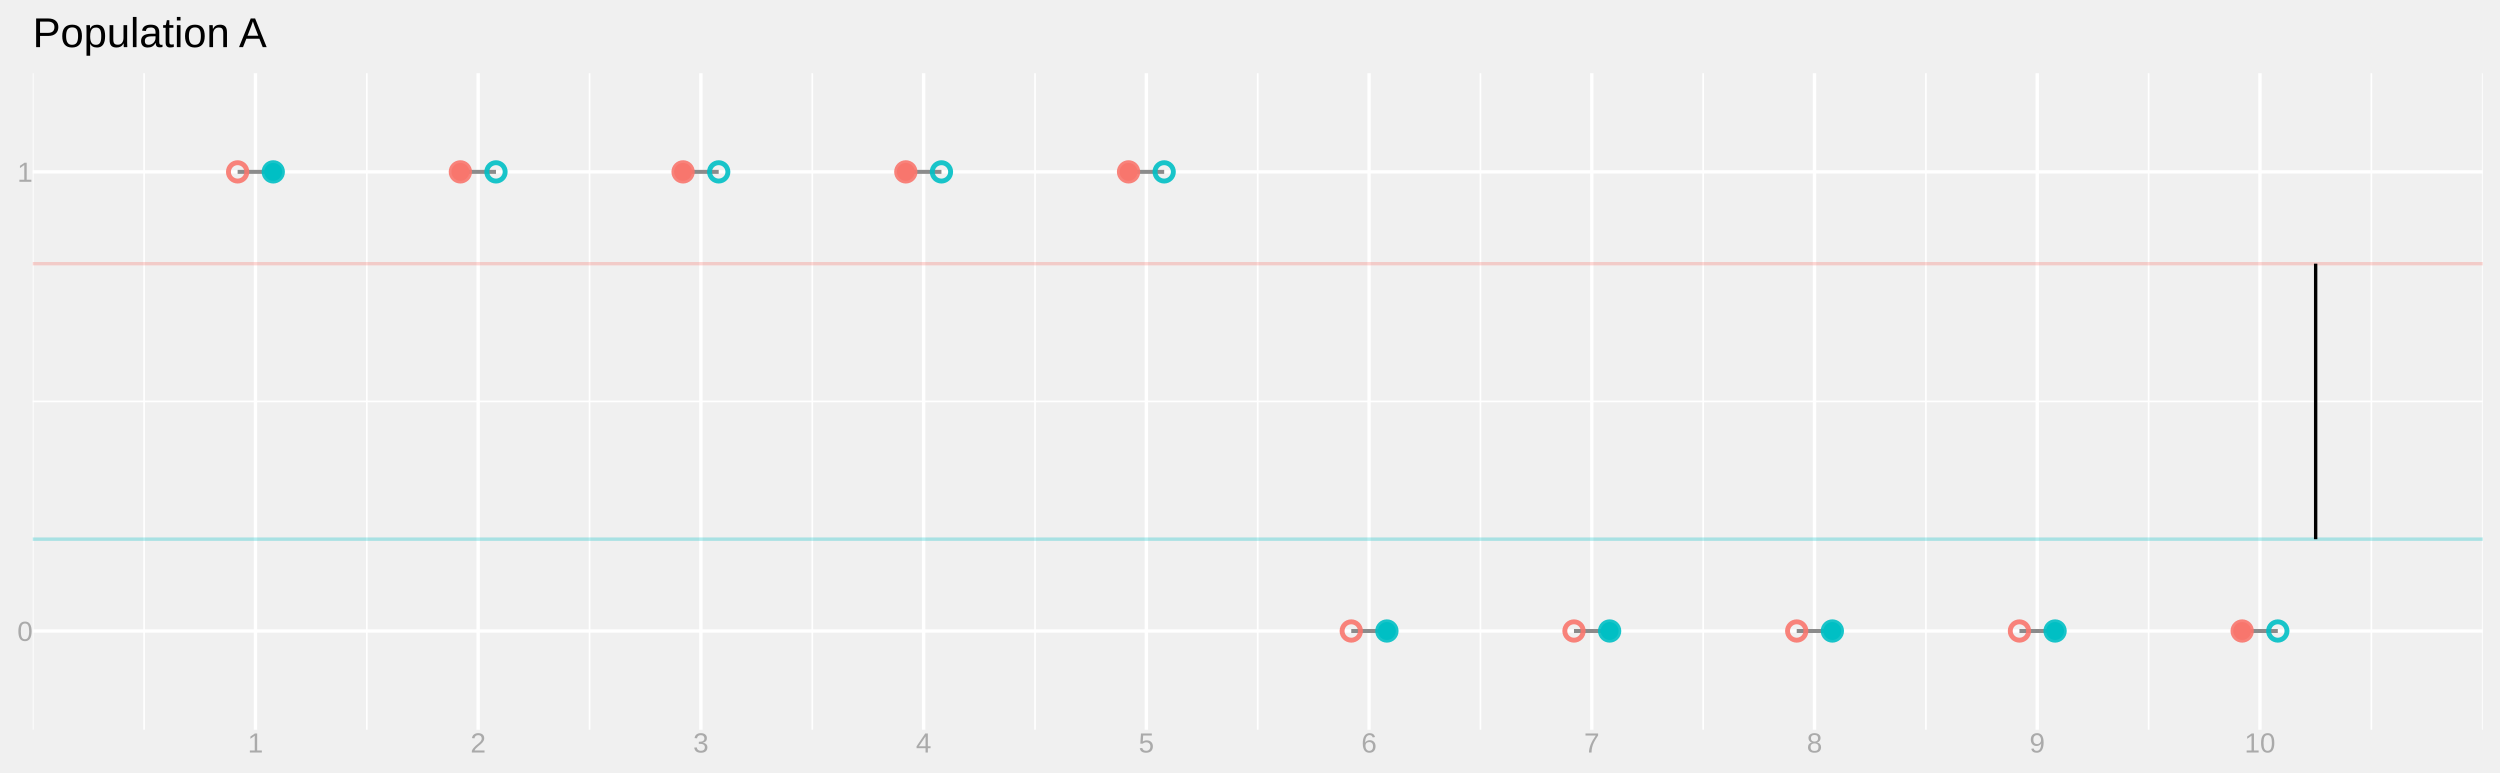
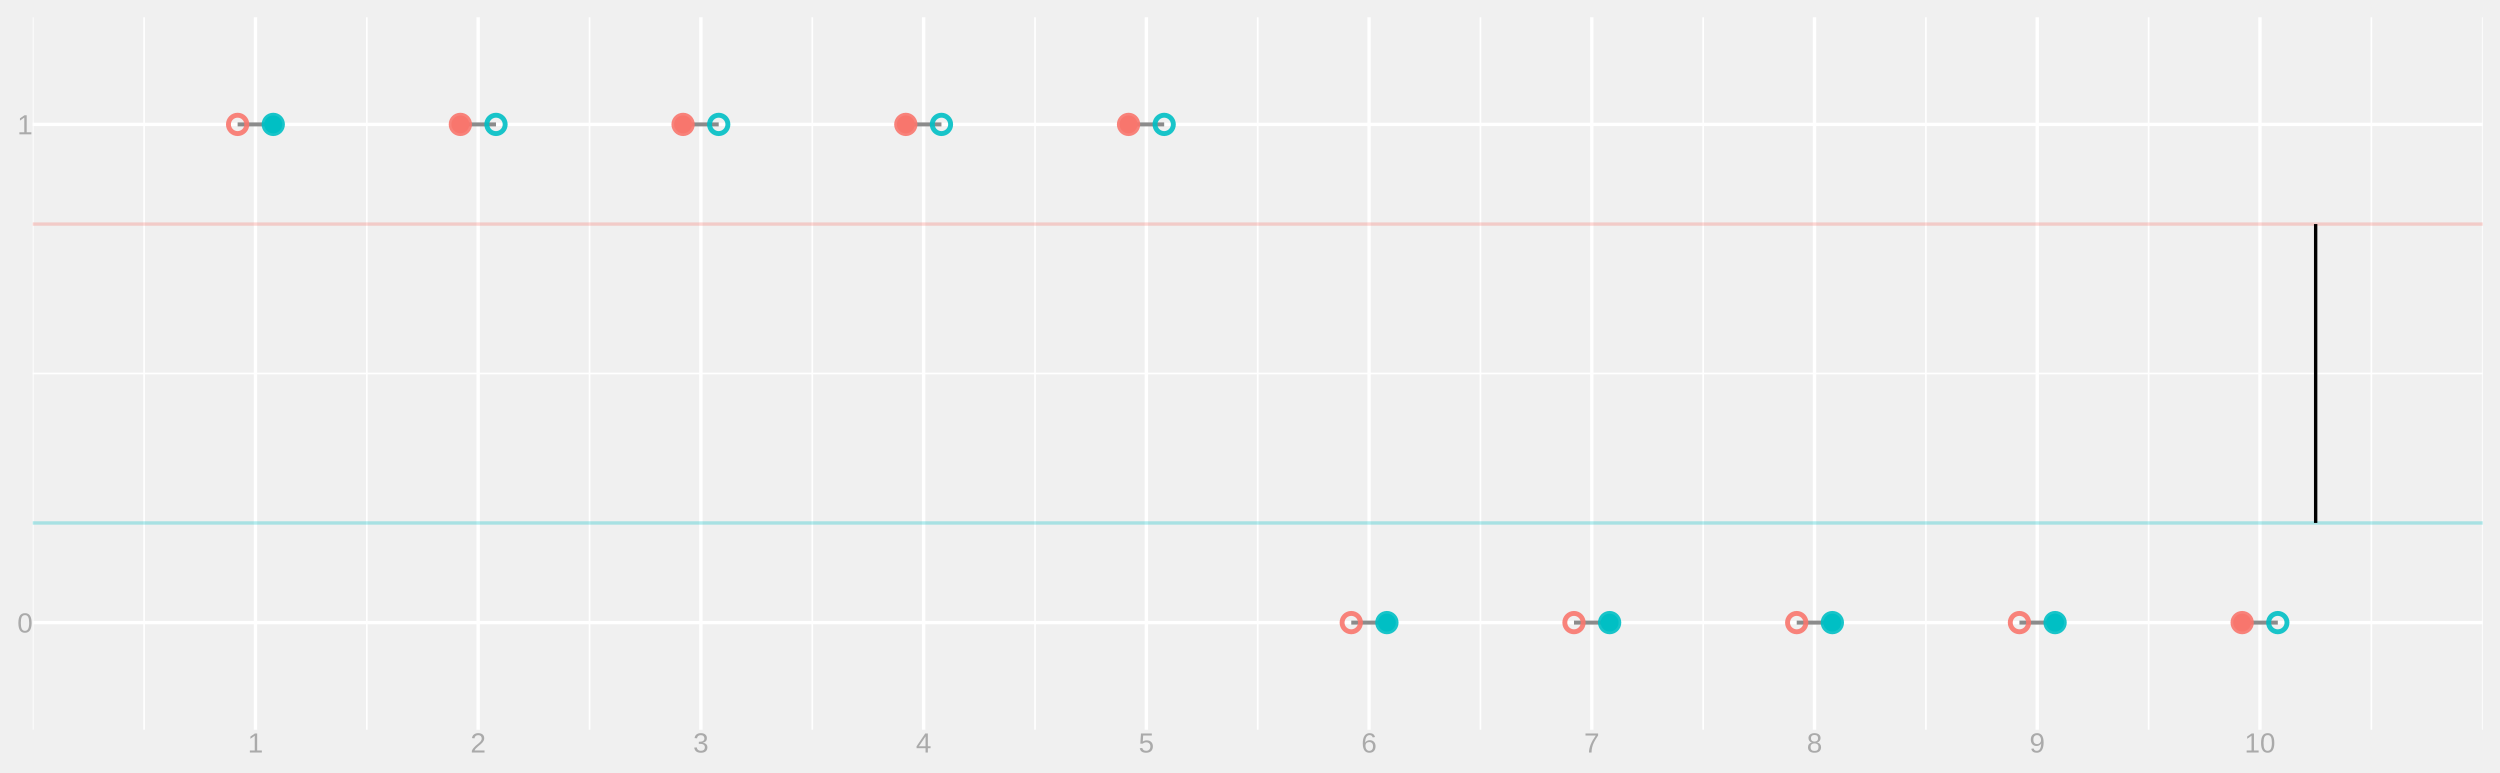
<svg xmlns="http://www.w3.org/2000/svg" width="792.00pt" height="244.80pt" viewBox="0 0 792.00 244.80">
  <g class="svglite">
    <defs>
      <style type="text/css">
    .svglite line, .svglite polyline, .svglite polygon, .svglite path, .svglite rect, .svglite circle {
      fill: none;
      stroke: #000000;
      stroke-linecap: round;
      stroke-linejoin: round;
      stroke-miterlimit: 10.00;
    }
    .svglite text {
      white-space: pre;
    }
    .svglite g.glyphgroup path {
      fill: inherit;
      stroke: none;
    }
  </style>
    </defs>
    <rect width="100%" height="100%" style="stroke: none; fill: none;" />
    <defs>
      <clipPath id="cpMC4wMHw3OTIuMDB8MC4wMHwyNDQuODA=">
        <rect x="0.00" y="0.00" width="792.00" height="244.80" />
      </clipPath>
    </defs>
    <g clip-path="url(#cpMC4wMHw3OTIuMDB8MC4wMHwyNDQuODA=)">
      <rect x="0.00" y="0.00" width="792.00" height="244.80" style="stroke-width: 1.07; stroke: none;" />
    </g>
    <defs>
-       <clipPath id="cpMTAuMzd8Nzg2LjUyfDIzLjE4fDIzMS4xNw==">
-         <rect x="10.37" y="23.18" width="776.15" height="207.99" />
+       <clipPath id="cpMTAuMzd8Nzg2LjUyfDUuNDh8MjMxLjE3">
+         <rect x="10.37" y="5.48" width="776.15" height="225.69" />
      </clipPath>
    </defs>
-     <g clip-path="url(#cpMTAuMzd8Nzg2LjUyfDIzLjE4fDIzMS4xNw==)">
-       <rect x="10.37" y="23.18" width="776.15" height="207.99" style="stroke-width: 1.07; stroke: none;" />
-       <polyline points="10.37,127.17 786.52,127.17 " style="stroke-width: 0.53; stroke: #FFFFFF; stroke-linecap: butt;" />
-       <polyline points="10.37,231.17 10.37,23.18 " style="stroke-width: 0.53; stroke: #FFFFFF; stroke-linecap: butt;" />
-       <polyline points="45.65,231.17 45.65,23.18 " style="stroke-width: 0.53; stroke: #FFFFFF; stroke-linecap: butt;" />
-       <polyline points="116.21,231.17 116.21,23.18 " style="stroke-width: 0.53; stroke: #FFFFFF; stroke-linecap: butt;" />
-       <polyline points="186.77,231.17 186.77,23.18 " style="stroke-width: 0.53; stroke: #FFFFFF; stroke-linecap: butt;" />
-       <polyline points="257.33,231.17 257.33,23.18 " style="stroke-width: 0.53; stroke: #FFFFFF; stroke-linecap: butt;" />
-       <polyline points="327.89,231.17 327.89,23.18 " style="stroke-width: 0.53; stroke: #FFFFFF; stroke-linecap: butt;" />
-       <polyline points="398.45,231.17 398.45,23.18 " style="stroke-width: 0.53; stroke: #FFFFFF; stroke-linecap: butt;" />
-       <polyline points="469.00,231.17 469.00,23.18 " style="stroke-width: 0.53; stroke: #FFFFFF; stroke-linecap: butt;" />
-       <polyline points="539.56,231.17 539.56,23.18 " style="stroke-width: 0.53; stroke: #FFFFFF; stroke-linecap: butt;" />
-       <polyline points="610.12,231.17 610.12,23.18 " style="stroke-width: 0.53; stroke: #FFFFFF; stroke-linecap: butt;" />
-       <polyline points="680.68,231.17 680.68,23.18 " style="stroke-width: 0.53; stroke: #FFFFFF; stroke-linecap: butt;" />
-       <polyline points="751.24,231.17 751.24,23.18 " style="stroke-width: 0.53; stroke: #FFFFFF; stroke-linecap: butt;" />
-       <polyline points="786.52,231.17 786.52,23.18 " style="stroke-width: 0.53; stroke: #FFFFFF; stroke-linecap: butt;" />
-       <polyline points="10.37,199.90 786.52,199.90 " style="stroke-width: 1.07; stroke: #FFFFFF; stroke-linecap: butt;" />
-       <polyline points="10.37,54.45 786.52,54.45 " style="stroke-width: 1.07; stroke: #FFFFFF; stroke-linecap: butt;" />
-       <polyline points="80.93,231.17 80.93,23.18 " style="stroke-width: 1.07; stroke: #FFFFFF; stroke-linecap: butt;" />
-       <polyline points="151.49,231.17 151.49,23.18 " style="stroke-width: 1.07; stroke: #FFFFFF; stroke-linecap: butt;" />
-       <polyline points="222.05,231.17 222.05,23.18 " style="stroke-width: 1.07; stroke: #FFFFFF; stroke-linecap: butt;" />
-       <polyline points="292.61,231.17 292.61,23.18 " style="stroke-width: 1.07; stroke: #FFFFFF; stroke-linecap: butt;" />
-       <polyline points="363.17,231.17 363.17,23.18 " style="stroke-width: 1.07; stroke: #FFFFFF; stroke-linecap: butt;" />
-       <polyline points="433.72,231.17 433.72,23.18 " style="stroke-width: 1.07; stroke: #FFFFFF; stroke-linecap: butt;" />
-       <polyline points="504.28,231.17 504.28,23.18 " style="stroke-width: 1.07; stroke: #FFFFFF; stroke-linecap: butt;" />
-       <polyline points="574.84,231.17 574.84,23.18 " style="stroke-width: 1.07; stroke: #FFFFFF; stroke-linecap: butt;" />
-       <polyline points="645.40,231.17 645.40,23.18 " style="stroke-width: 1.07; stroke: #FFFFFF; stroke-linecap: butt;" />
-       <polyline points="715.96,231.17 715.96,23.18 " style="stroke-width: 1.07; stroke: #FFFFFF; stroke-linecap: butt;" />
-       <line x1="75.28" y1="54.45" x2="86.57" y2="54.45" style="stroke-width: 1.28; stroke: #7F7F7F; stroke-opacity: 0.90; stroke-linecap: butt;" />
-       <line x1="145.84" y1="54.45" x2="157.13" y2="54.45" style="stroke-width: 1.28; stroke: #7F7F7F; stroke-opacity: 0.90; stroke-linecap: butt;" />
-       <line x1="216.40" y1="54.45" x2="227.69" y2="54.45" style="stroke-width: 1.28; stroke: #7F7F7F; stroke-opacity: 0.90; stroke-linecap: butt;" />
-       <line x1="286.96" y1="54.45" x2="298.25" y2="54.45" style="stroke-width: 1.28; stroke: #7F7F7F; stroke-opacity: 0.90; stroke-linecap: butt;" />
-       <line x1="357.52" y1="54.45" x2="368.81" y2="54.45" style="stroke-width: 1.28; stroke: #7F7F7F; stroke-opacity: 0.90; stroke-linecap: butt;" />
-       <line x1="428.08" y1="199.90" x2="439.37" y2="199.90" style="stroke-width: 1.28; stroke: #7F7F7F; stroke-opacity: 0.90; stroke-linecap: butt;" />
-       <line x1="498.64" y1="199.90" x2="509.93" y2="199.90" style="stroke-width: 1.28; stroke: #7F7F7F; stroke-opacity: 0.90; stroke-linecap: butt;" />
-       <line x1="569.20" y1="199.90" x2="580.49" y2="199.90" style="stroke-width: 1.28; stroke: #7F7F7F; stroke-opacity: 0.90; stroke-linecap: butt;" />
-       <line x1="639.76" y1="199.90" x2="651.05" y2="199.90" style="stroke-width: 1.28; stroke: #7F7F7F; stroke-opacity: 0.90; stroke-linecap: butt;" />
-       <line x1="710.32" y1="199.90" x2="721.61" y2="199.90" style="stroke-width: 1.28; stroke: #7F7F7F; stroke-opacity: 0.90; stroke-linecap: butt;" />
-       <circle cx="75.28" cy="54.45" r="2.91" style="stroke-width: 1.56; stroke: #F8766D; stroke-opacity: 0.90;" />
-       <circle cx="145.84" cy="54.45" r="2.91" style="stroke-width: 1.56; stroke: #F8766D; stroke-opacity: 0.90;" />
-       <circle cx="216.40" cy="54.45" r="2.91" style="stroke-width: 1.56; stroke: #F8766D; stroke-opacity: 0.90;" />
-       <circle cx="286.96" cy="54.45" r="2.91" style="stroke-width: 1.56; stroke: #F8766D; stroke-opacity: 0.90;" />
-       <circle cx="357.52" cy="54.45" r="2.91" style="stroke-width: 1.56; stroke: #F8766D; stroke-opacity: 0.90;" />
-       <circle cx="428.08" cy="199.90" r="2.91" style="stroke-width: 1.56; stroke: #F8766D; stroke-opacity: 0.90;" />
-       <circle cx="498.64" cy="199.90" r="2.91" style="stroke-width: 1.56; stroke: #F8766D; stroke-opacity: 0.90;" />
-       <circle cx="569.20" cy="199.90" r="2.91" style="stroke-width: 1.56; stroke: #F8766D; stroke-opacity: 0.90;" />
-       <circle cx="639.76" cy="199.90" r="2.91" style="stroke-width: 1.56; stroke: #F8766D; stroke-opacity: 0.90;" />
-       <circle cx="710.32" cy="199.90" r="2.91" style="stroke-width: 1.56; stroke: #F8766D; stroke-opacity: 0.90;" />
-       <circle cx="86.57" cy="54.45" r="2.91" style="stroke-width: 1.56; stroke: #00BFC4; stroke-opacity: 0.90;" />
-       <circle cx="157.13" cy="54.45" r="2.91" style="stroke-width: 1.56; stroke: #00BFC4; stroke-opacity: 0.90;" />
-       <circle cx="227.69" cy="54.45" r="2.91" style="stroke-width: 1.56; stroke: #00BFC4; stroke-opacity: 0.90;" />
-       <circle cx="298.25" cy="54.45" r="2.91" style="stroke-width: 1.56; stroke: #00BFC4; stroke-opacity: 0.90;" />
-       <circle cx="368.81" cy="54.45" r="2.91" style="stroke-width: 1.56; stroke: #00BFC4; stroke-opacity: 0.90;" />
-       <circle cx="439.37" cy="199.90" r="2.91" style="stroke-width: 1.56; stroke: #00BFC4; stroke-opacity: 0.90;" />
-       <circle cx="509.93" cy="199.90" r="2.91" style="stroke-width: 1.56; stroke: #00BFC4; stroke-opacity: 0.90;" />
-       <circle cx="580.49" cy="199.90" r="2.91" style="stroke-width: 1.56; stroke: #00BFC4; stroke-opacity: 0.90;" />
-       <circle cx="651.05" cy="199.90" r="2.91" style="stroke-width: 1.56; stroke: #00BFC4; stroke-opacity: 0.90;" />
-       <circle cx="721.61" cy="199.90" r="2.91" style="stroke-width: 1.56; stroke: #00BFC4; stroke-opacity: 0.90;" />
-       <circle cx="145.84" cy="54.45" r="2.49" style="stroke-width: 0.71; stroke: #F8766D; fill: #F8766D;" />
-       <circle cx="216.40" cy="54.45" r="2.49" style="stroke-width: 0.71; stroke: #F8766D; fill: #F8766D;" />
-       <circle cx="286.96" cy="54.45" r="2.49" style="stroke-width: 0.71; stroke: #F8766D; fill: #F8766D;" />
-       <circle cx="357.52" cy="54.45" r="2.49" style="stroke-width: 0.71; stroke: #F8766D; fill: #F8766D;" />
-       <circle cx="710.32" cy="199.90" r="2.49" style="stroke-width: 0.71; stroke: #F8766D; fill: #F8766D;" />
-       <circle cx="86.57" cy="54.45" r="2.49" style="stroke-width: 0.71; stroke: #00BFC4; fill: #00BFC4;" />
-       <circle cx="439.37" cy="199.90" r="2.49" style="stroke-width: 0.71; stroke: #00BFC4; fill: #00BFC4;" />
-       <circle cx="509.93" cy="199.90" r="2.49" style="stroke-width: 0.71; stroke: #00BFC4; fill: #00BFC4;" />
-       <circle cx="580.49" cy="199.90" r="2.49" style="stroke-width: 0.71; stroke: #00BFC4; fill: #00BFC4;" />
-       <circle cx="651.05" cy="199.90" r="2.49" style="stroke-width: 0.71; stroke: #00BFC4; fill: #00BFC4;" />
-       <line x1="10.37" y1="83.54" x2="786.52" y2="83.54" style="stroke-width: 1.07; stroke: #F8766D; stroke-opacity: 0.30; stroke-linecap: butt;" />
-       <line x1="10.37" y1="170.81" x2="786.52" y2="170.81" style="stroke-width: 1.07; stroke: #00BFC4; stroke-opacity: 0.30; stroke-linecap: butt;" />
-       <line x1="733.60" y1="83.54" x2="733.60" y2="170.81" style="stroke-width: 1.07; stroke-linecap: butt;" />
+     <g clip-path="url(#cpMTAuMzd8Nzg2LjUyfDUuNDh8MjMxLjE3)">
+       <rect x="10.37" y="5.48" width="776.15" height="225.69" style="stroke-width: 1.07; stroke: none;" />
+       <polyline points="10.37,118.32 786.52,118.32 " style="stroke-width: 0.53; stroke: #FFFFFF; stroke-linecap: butt;" />
+       <polyline points="10.37,231.17 10.37,5.48 " style="stroke-width: 0.53; stroke: #FFFFFF; stroke-linecap: butt;" />
+       <polyline points="45.65,231.17 45.65,5.48 " style="stroke-width: 0.53; stroke: #FFFFFF; stroke-linecap: butt;" />
+       <polyline points="116.21,231.17 116.21,5.48 " style="stroke-width: 0.53; stroke: #FFFFFF; stroke-linecap: butt;" />
+       <polyline points="186.77,231.17 186.77,5.48 " style="stroke-width: 0.53; stroke: #FFFFFF; stroke-linecap: butt;" />
+       <polyline points="257.33,231.17 257.33,5.48 " style="stroke-width: 0.53; stroke: #FFFFFF; stroke-linecap: butt;" />
+       <polyline points="327.89,231.17 327.89,5.48 " style="stroke-width: 0.53; stroke: #FFFFFF; stroke-linecap: butt;" />
+       <polyline points="398.45,231.17 398.45,5.48 " style="stroke-width: 0.53; stroke: #FFFFFF; stroke-linecap: butt;" />
+       <polyline points="469.00,231.17 469.00,5.48 " style="stroke-width: 0.53; stroke: #FFFFFF; stroke-linecap: butt;" />
+       <polyline points="539.56,231.17 539.56,5.48 " style="stroke-width: 0.53; stroke: #FFFFFF; stroke-linecap: butt;" />
+       <polyline points="610.12,231.17 610.12,5.48 " style="stroke-width: 0.53; stroke: #FFFFFF; stroke-linecap: butt;" />
+       <polyline points="680.68,231.17 680.68,5.48 " style="stroke-width: 0.53; stroke: #FFFFFF; stroke-linecap: butt;" />
+       <polyline points="751.24,231.17 751.24,5.48 " style="stroke-width: 0.53; stroke: #FFFFFF; stroke-linecap: butt;" />
+       <polyline points="786.52,231.17 786.52,5.48 " style="stroke-width: 0.53; stroke: #FFFFFF; stroke-linecap: butt;" />
+       <polyline points="10.37,197.24 786.52,197.24 " style="stroke-width: 1.07; stroke: #FFFFFF; stroke-linecap: butt;" />
+       <polyline points="10.37,39.41 786.52,39.41 " style="stroke-width: 1.07; stroke: #FFFFFF; stroke-linecap: butt;" />
+       <polyline points="80.93,231.17 80.93,5.48 " style="stroke-width: 1.07; stroke: #FFFFFF; stroke-linecap: butt;" />
+       <polyline points="151.49,231.17 151.49,5.48 " style="stroke-width: 1.07; stroke: #FFFFFF; stroke-linecap: butt;" />
+       <polyline points="222.05,231.17 222.05,5.48 " style="stroke-width: 1.07; stroke: #FFFFFF; stroke-linecap: butt;" />
+       <polyline points="292.61,231.17 292.61,5.48 " style="stroke-width: 1.07; stroke: #FFFFFF; stroke-linecap: butt;" />
+       <polyline points="363.17,231.17 363.17,5.48 " style="stroke-width: 1.07; stroke: #FFFFFF; stroke-linecap: butt;" />
+       <polyline points="433.72,231.17 433.72,5.48 " style="stroke-width: 1.07; stroke: #FFFFFF; stroke-linecap: butt;" />
+       <polyline points="504.28,231.17 504.28,5.48 " style="stroke-width: 1.07; stroke: #FFFFFF; stroke-linecap: butt;" />
+       <polyline points="574.84,231.17 574.84,5.48 " style="stroke-width: 1.07; stroke: #FFFFFF; stroke-linecap: butt;" />
+       <polyline points="645.40,231.17 645.40,5.48 " style="stroke-width: 1.07; stroke: #FFFFFF; stroke-linecap: butt;" />
+       <polyline points="715.96,231.17 715.96,5.48 " style="stroke-width: 1.07; stroke: #FFFFFF; stroke-linecap: butt;" />
+       <line x1="75.28" y1="39.41" x2="86.57" y2="39.41" style="stroke-width: 1.28; stroke: #7F7F7F; stroke-opacity: 0.90; stroke-linecap: butt;" />
+       <line x1="145.84" y1="39.41" x2="157.13" y2="39.41" style="stroke-width: 1.28; stroke: #7F7F7F; stroke-opacity: 0.90; stroke-linecap: butt;" />
+       <line x1="216.40" y1="39.41" x2="227.69" y2="39.41" style="stroke-width: 1.28; stroke: #7F7F7F; stroke-opacity: 0.90; stroke-linecap: butt;" />
+       <line x1="286.96" y1="39.41" x2="298.25" y2="39.41" style="stroke-width: 1.28; stroke: #7F7F7F; stroke-opacity: 0.90; stroke-linecap: butt;" />
+       <line x1="357.52" y1="39.41" x2="368.81" y2="39.41" style="stroke-width: 1.28; stroke: #7F7F7F; stroke-opacity: 0.90; stroke-linecap: butt;" />
+       <line x1="428.08" y1="197.24" x2="439.37" y2="197.24" style="stroke-width: 1.28; stroke: #7F7F7F; stroke-opacity: 0.90; stroke-linecap: butt;" />
+       <line x1="498.64" y1="197.24" x2="509.93" y2="197.24" style="stroke-width: 1.28; stroke: #7F7F7F; stroke-opacity: 0.90; stroke-linecap: butt;" />
+       <line x1="569.20" y1="197.24" x2="580.49" y2="197.24" style="stroke-width: 1.28; stroke: #7F7F7F; stroke-opacity: 0.90; stroke-linecap: butt;" />
+       <line x1="639.76" y1="197.24" x2="651.05" y2="197.24" style="stroke-width: 1.28; stroke: #7F7F7F; stroke-opacity: 0.90; stroke-linecap: butt;" />
+       <line x1="710.32" y1="197.24" x2="721.61" y2="197.24" style="stroke-width: 1.28; stroke: #7F7F7F; stroke-opacity: 0.90; stroke-linecap: butt;" />
+       <circle cx="75.28" cy="39.41" r="2.91" style="stroke-width: 1.56; stroke: #F8766D; stroke-opacity: 0.90;" />
+       <circle cx="145.84" cy="39.41" r="2.91" style="stroke-width: 1.56; stroke: #F8766D; stroke-opacity: 0.90;" />
+       <circle cx="216.40" cy="39.41" r="2.91" style="stroke-width: 1.56; stroke: #F8766D; stroke-opacity: 0.90;" />
+       <circle cx="286.96" cy="39.41" r="2.91" style="stroke-width: 1.56; stroke: #F8766D; stroke-opacity: 0.90;" />
+       <circle cx="357.52" cy="39.41" r="2.91" style="stroke-width: 1.56; stroke: #F8766D; stroke-opacity: 0.90;" />
+       <circle cx="428.08" cy="197.24" r="2.91" style="stroke-width: 1.56; stroke: #F8766D; stroke-opacity: 0.90;" />
+       <circle cx="498.64" cy="197.24" r="2.91" style="stroke-width: 1.56; stroke: #F8766D; stroke-opacity: 0.90;" />
+       <circle cx="569.20" cy="197.24" r="2.91" style="stroke-width: 1.56; stroke: #F8766D; stroke-opacity: 0.90;" />
+       <circle cx="639.76" cy="197.24" r="2.91" style="stroke-width: 1.56; stroke: #F8766D; stroke-opacity: 0.90;" />
+       <circle cx="710.32" cy="197.24" r="2.91" style="stroke-width: 1.56; stroke: #F8766D; stroke-opacity: 0.90;" />
+       <circle cx="86.57" cy="39.41" r="2.91" style="stroke-width: 1.56; stroke: #00BFC4; stroke-opacity: 0.90;" />
+       <circle cx="157.13" cy="39.41" r="2.91" style="stroke-width: 1.56; stroke: #00BFC4; stroke-opacity: 0.90;" />
+       <circle cx="227.69" cy="39.41" r="2.91" style="stroke-width: 1.56; stroke: #00BFC4; stroke-opacity: 0.90;" />
+       <circle cx="298.25" cy="39.41" r="2.91" style="stroke-width: 1.56; stroke: #00BFC4; stroke-opacity: 0.90;" />
+       <circle cx="368.81" cy="39.41" r="2.91" style="stroke-width: 1.56; stroke: #00BFC4; stroke-opacity: 0.90;" />
+       <circle cx="439.37" cy="197.24" r="2.91" style="stroke-width: 1.56; stroke: #00BFC4; stroke-opacity: 0.90;" />
+       <circle cx="509.93" cy="197.24" r="2.91" style="stroke-width: 1.56; stroke: #00BFC4; stroke-opacity: 0.90;" />
+       <circle cx="580.49" cy="197.24" r="2.91" style="stroke-width: 1.56; stroke: #00BFC4; stroke-opacity: 0.90;" />
+       <circle cx="651.05" cy="197.24" r="2.91" style="stroke-width: 1.56; stroke: #00BFC4; stroke-opacity: 0.90;" />
+       <circle cx="721.61" cy="197.24" r="2.91" style="stroke-width: 1.56; stroke: #00BFC4; stroke-opacity: 0.90;" />
+       <circle cx="145.84" cy="39.41" r="2.49" style="stroke-width: 0.71; stroke: #F8766D; fill: #F8766D;" />
+       <circle cx="216.40" cy="39.41" r="2.49" style="stroke-width: 0.71; stroke: #F8766D; fill: #F8766D;" />
+       <circle cx="286.96" cy="39.41" r="2.49" style="stroke-width: 0.71; stroke: #F8766D; fill: #F8766D;" />
+       <circle cx="357.52" cy="39.41" r="2.49" style="stroke-width: 0.71; stroke: #F8766D; fill: #F8766D;" />
+       <circle cx="710.32" cy="197.24" r="2.49" style="stroke-width: 0.71; stroke: #F8766D; fill: #F8766D;" />
+       <circle cx="86.57" cy="39.41" r="2.49" style="stroke-width: 0.71; stroke: #00BFC4; fill: #00BFC4;" />
+       <circle cx="439.37" cy="197.24" r="2.49" style="stroke-width: 0.71; stroke: #00BFC4; fill: #00BFC4;" />
+       <circle cx="509.93" cy="197.24" r="2.49" style="stroke-width: 0.71; stroke: #00BFC4; fill: #00BFC4;" />
+       <circle cx="580.49" cy="197.24" r="2.49" style="stroke-width: 0.71; stroke: #00BFC4; fill: #00BFC4;" />
+       <circle cx="651.05" cy="197.24" r="2.49" style="stroke-width: 0.71; stroke: #00BFC4; fill: #00BFC4;" />
+       <line x1="10.37" y1="70.98" x2="786.52" y2="70.98" style="stroke-width: 1.07; stroke: #F8766D; stroke-opacity: 0.30; stroke-linecap: butt;" />
+       <line x1="10.37" y1="165.67" x2="786.52" y2="165.67" style="stroke-width: 1.07; stroke: #00BFC4; stroke-opacity: 0.30; stroke-linecap: butt;" />
+       <line x1="733.60" y1="70.98" x2="733.60" y2="165.67" style="stroke-width: 1.07; stroke-linecap: butt;" />
    </g>
    <g clip-path="url(#cpMC4wMHw3OTIuMDB8MC4wMHwyNDQuODA=)">
-       <text x="7.92" y="203.05" text-anchor="middle" style="font-size: 8.80px;fill: #AAAAAA; font-family: &quot;Arial&quot;;" textLength="4.89px" lengthAdjust="spacingAndGlyphs">0</text>
-       <text x="7.92" y="57.60" text-anchor="middle" style="font-size: 8.80px;fill: #AAAAAA; font-family: &quot;Arial&quot;;" textLength="4.89px" lengthAdjust="spacingAndGlyphs">1</text>
+       <text x="7.92" y="200.39" text-anchor="middle" style="font-size: 8.80px;fill: #AAAAAA; font-family: &quot;Arial&quot;;" textLength="4.89px" lengthAdjust="spacingAndGlyphs">0</text>
+       <text x="7.92" y="42.56" text-anchor="middle" style="font-size: 8.80px;fill: #AAAAAA; font-family: &quot;Arial&quot;;" textLength="4.89px" lengthAdjust="spacingAndGlyphs">1</text>
      <text x="80.93" y="238.40" text-anchor="middle" style="font-size: 8.80px;fill: #AAAAAA; font-family: &quot;Arial&quot;;" textLength="4.89px" lengthAdjust="spacingAndGlyphs">1</text>
      <text x="151.49" y="238.40" text-anchor="middle" style="font-size: 8.80px;fill: #AAAAAA; font-family: &quot;Arial&quot;;" textLength="4.89px" lengthAdjust="spacingAndGlyphs">2</text>
      <text x="222.05" y="238.40" text-anchor="middle" style="font-size: 8.80px;fill: #AAAAAA; font-family: &quot;Arial&quot;;" textLength="4.89px" lengthAdjust="spacingAndGlyphs">3</text>
      <text x="292.61" y="238.40" text-anchor="middle" style="font-size: 8.80px;fill: #AAAAAA; font-family: &quot;Arial&quot;;" textLength="4.89px" lengthAdjust="spacingAndGlyphs">4</text>
      <text x="363.17" y="238.40" text-anchor="middle" style="font-size: 8.80px;fill: #AAAAAA; font-family: &quot;Arial&quot;;" textLength="4.89px" lengthAdjust="spacingAndGlyphs">5</text>
      <text x="433.72" y="238.40" text-anchor="middle" style="font-size: 8.80px;fill: #AAAAAA; font-family: &quot;Arial&quot;;" textLength="4.89px" lengthAdjust="spacingAndGlyphs">6</text>
      <text x="504.28" y="238.40" text-anchor="middle" style="font-size: 8.80px;fill: #AAAAAA; font-family: &quot;Arial&quot;;" textLength="4.89px" lengthAdjust="spacingAndGlyphs">7</text>
      <text x="574.84" y="238.40" text-anchor="middle" style="font-size: 8.80px;fill: #AAAAAA; font-family: &quot;Arial&quot;;" textLength="4.89px" lengthAdjust="spacingAndGlyphs">8</text>
      <text x="645.40" y="238.40" text-anchor="middle" style="font-size: 8.80px;fill: #AAAAAA; font-family: &quot;Arial&quot;;" textLength="4.89px" lengthAdjust="spacingAndGlyphs">9</text>
      <text x="715.96" y="238.40" text-anchor="middle" style="font-size: 8.80px;fill: #AAAAAA; font-family: &quot;Arial&quot;;" textLength="9.78px" lengthAdjust="spacingAndGlyphs">10</text>
-       <text x="10.37" y="14.93" style="font-size: 13.20px; font-family: &quot;Arial&quot;;" textLength="74.02px" lengthAdjust="spacingAndGlyphs">Population A</text>
    </g>
  </g>
</svg>
